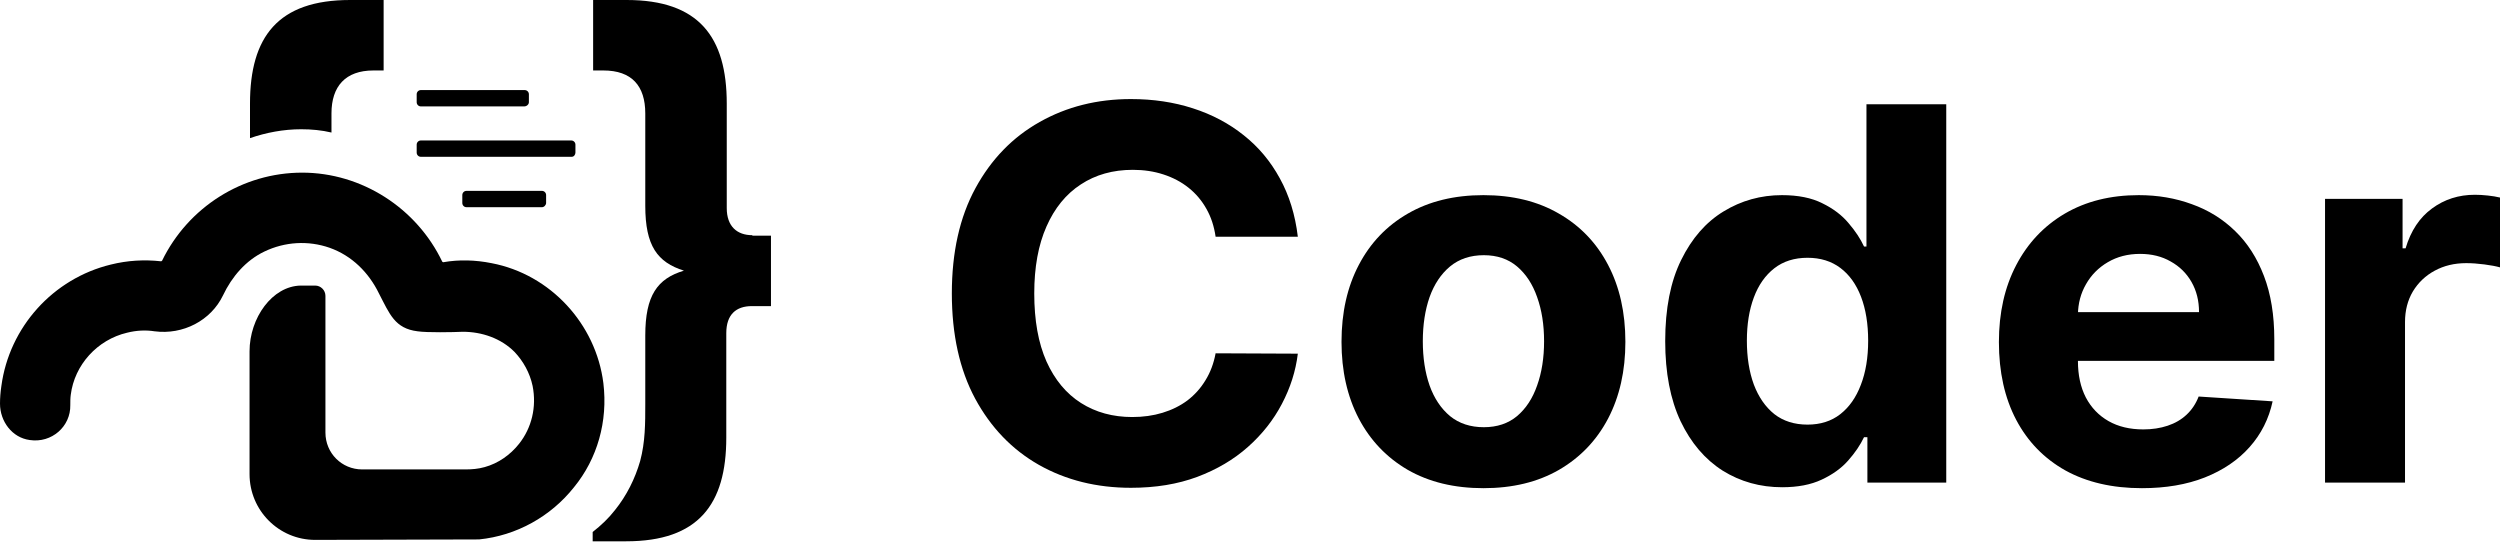
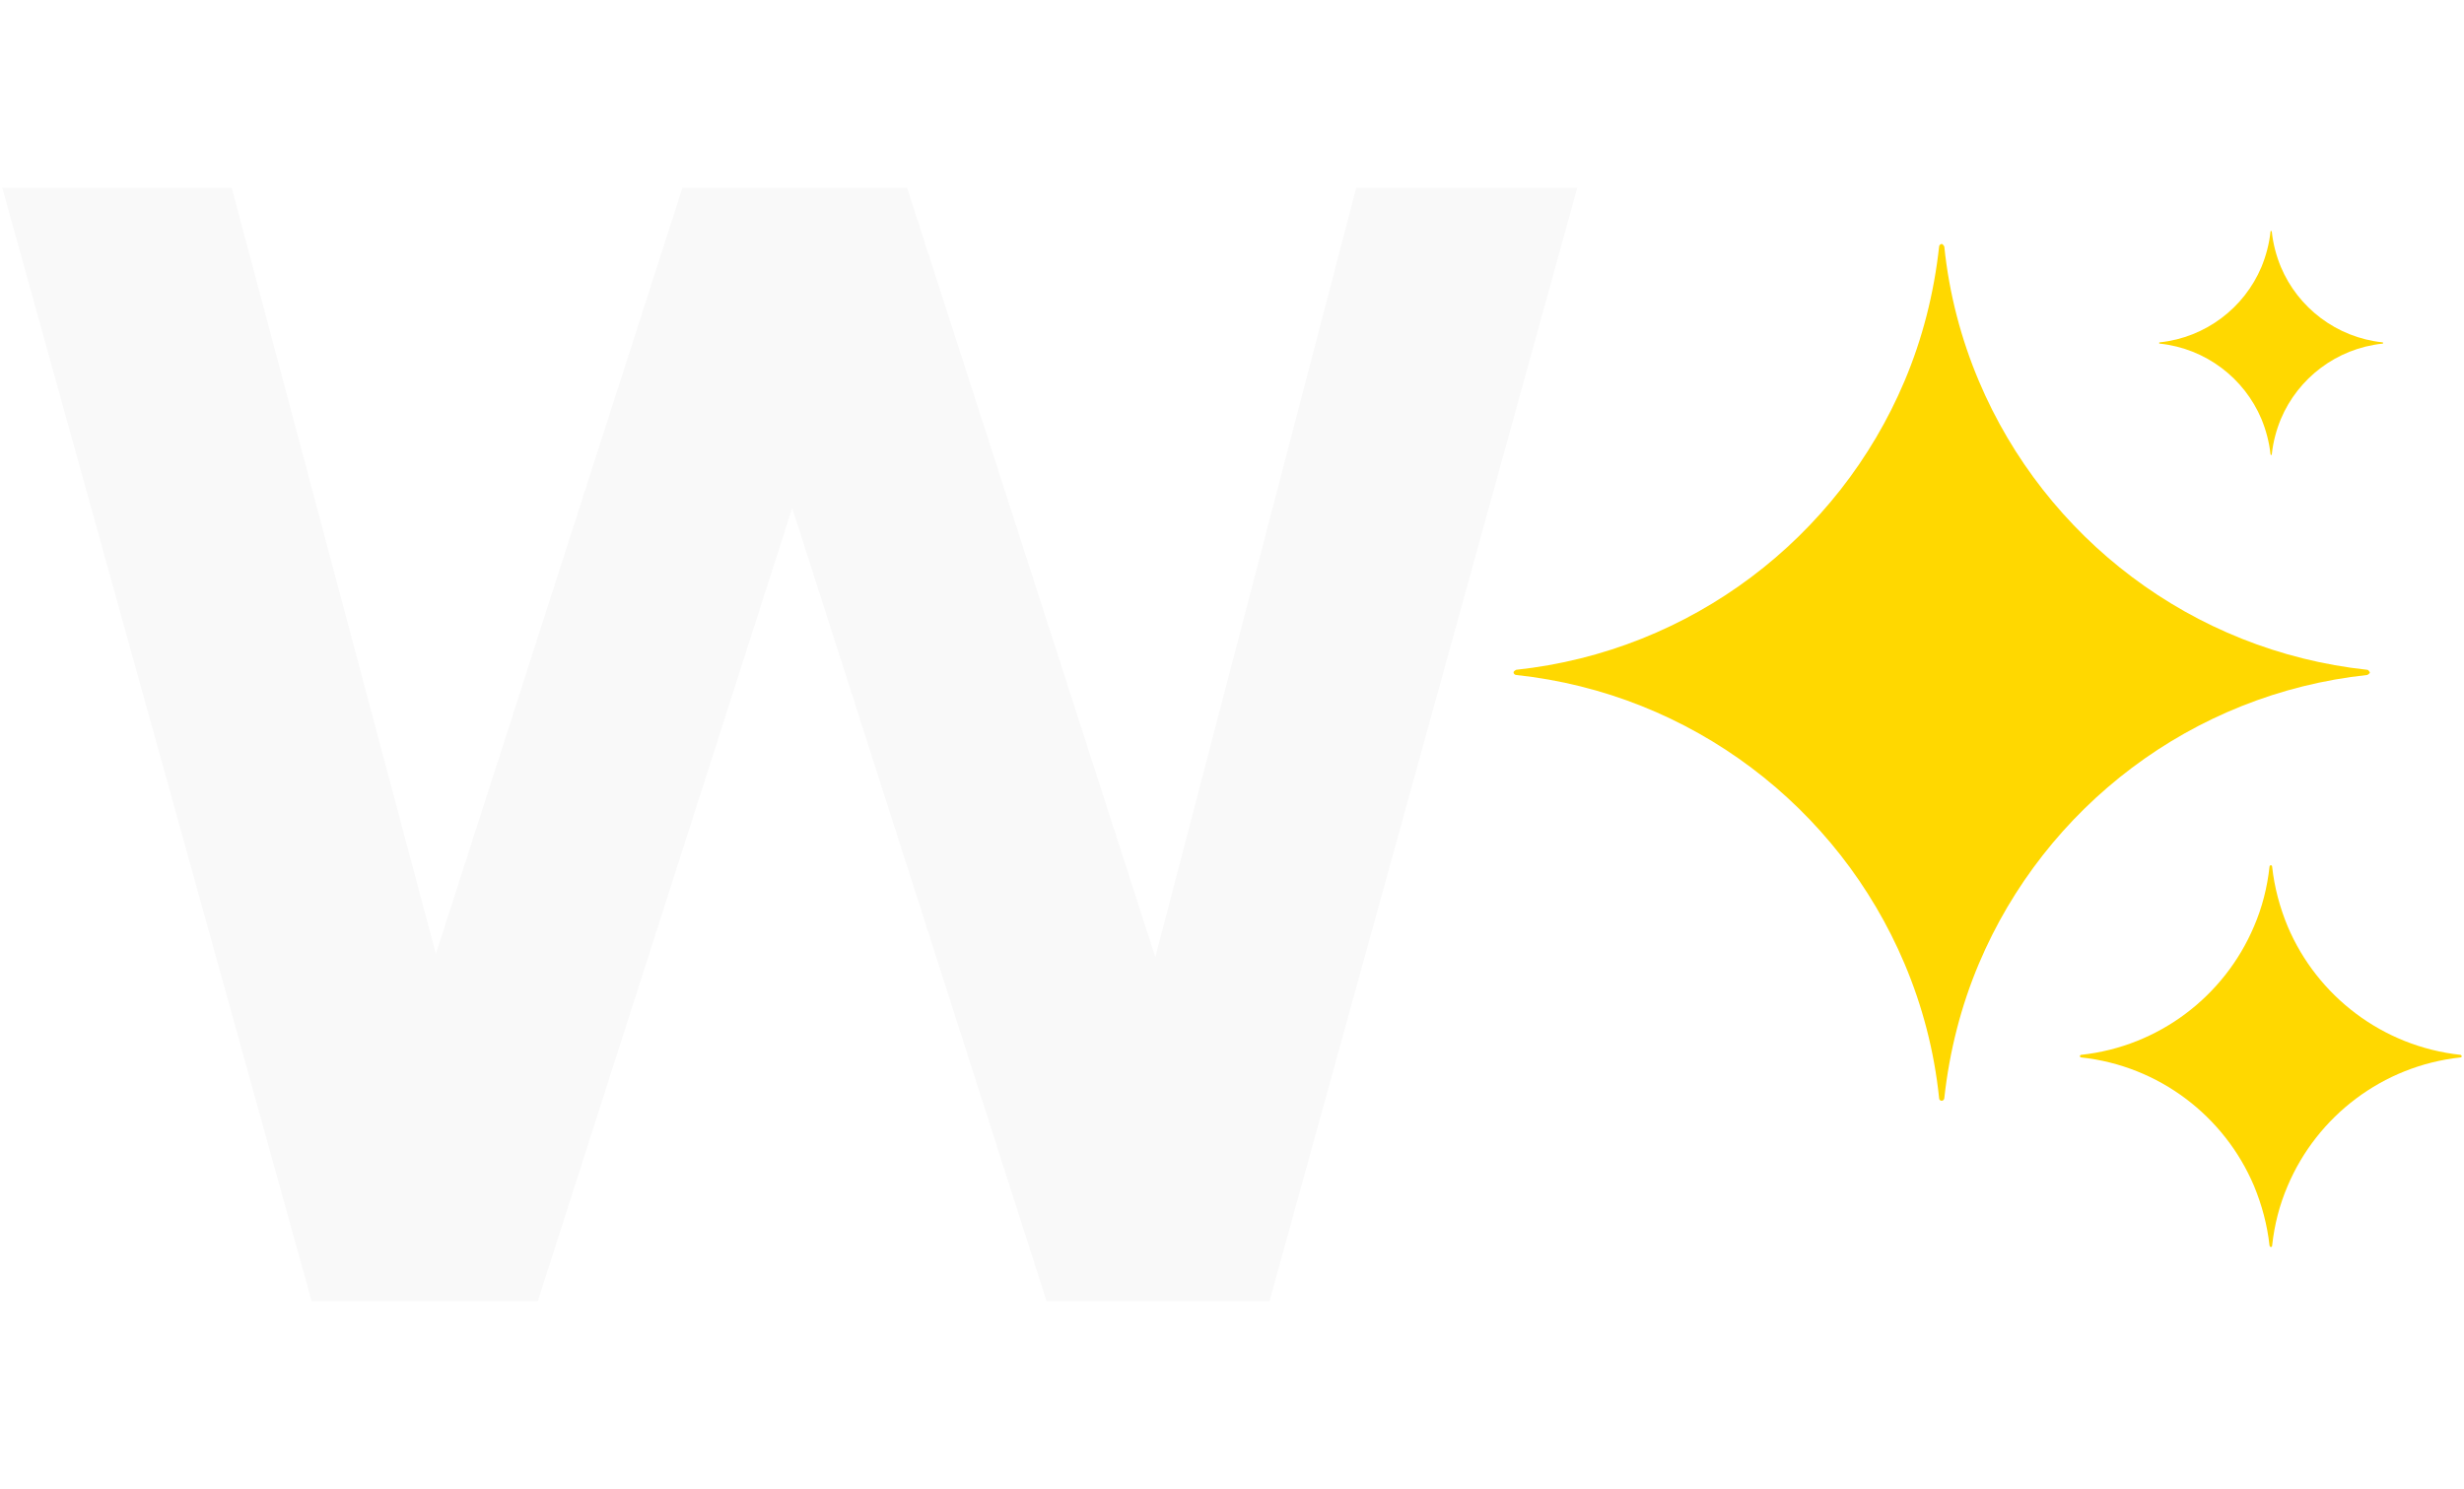
- <svg xmlns="http://www.w3.org/2000/svg" width="144" height="32" viewBox="0 0 144 32" fill="none">
-   <path d="M74.755 13.635H70.019C69.932 13.032 69.756 12.496 69.489 12.028C69.222 11.552 68.88 11.148 68.462 10.815C68.044 10.481 67.561 10.226 67.013 10.048C66.472 9.871 65.885 9.782 65.25 9.782C64.104 9.782 63.105 10.063 62.255 10.623C61.404 11.176 60.744 11.985 60.276 13.049C59.807 14.107 59.573 15.391 59.573 16.902C59.573 18.456 59.807 19.761 60.276 20.818C60.752 21.875 61.415 22.673 62.266 23.213C63.116 23.752 64.1 24.021 65.218 24.021C65.845 24.021 66.425 23.94 66.959 23.777C67.499 23.613 67.979 23.376 68.397 23.064C68.815 22.744 69.161 22.358 69.435 21.904C69.716 21.45 69.911 20.932 70.019 20.35L74.755 20.371C74.633 21.372 74.326 22.336 73.836 23.266C73.353 24.188 72.701 25.015 71.879 25.745C71.064 26.469 70.091 27.044 68.959 27.469C67.835 27.888 66.562 28.097 65.142 28.097C63.167 28.097 61.4 27.657 59.843 26.778C58.293 25.898 57.068 24.624 56.167 22.957C55.273 21.29 54.826 19.271 54.826 16.902C54.826 14.525 55.28 12.503 56.188 10.836C57.097 9.169 58.329 7.899 59.886 7.026C61.444 6.146 63.196 5.706 65.142 5.706C66.425 5.706 67.615 5.884 68.71 6.239C69.814 6.593 70.79 7.111 71.641 7.792C72.492 8.466 73.184 9.293 73.717 10.272C74.258 11.251 74.604 12.372 74.755 13.635Z" fill="black" />
-   <path d="M85.447 28.119C83.767 28.119 82.314 27.767 81.089 27.065C79.87 26.355 78.93 25.369 78.266 24.107C77.603 22.837 77.271 21.364 77.271 19.69C77.271 18.002 77.603 16.526 78.266 15.263C78.93 13.993 79.87 13.007 81.089 12.305C82.314 11.595 83.767 11.24 85.447 11.24C87.126 11.24 88.575 11.595 89.794 12.305C91.019 13.007 91.964 13.993 92.627 15.263C93.29 16.526 93.622 18.002 93.622 19.69C93.622 21.364 93.29 22.837 92.627 24.107C91.964 25.369 91.019 26.355 89.794 27.065C88.575 27.767 87.126 28.119 85.447 28.119ZM85.468 24.607C86.232 24.607 86.87 24.394 87.382 23.968C87.894 23.535 88.28 22.947 88.539 22.202C88.806 21.457 88.939 20.609 88.939 19.658C88.939 18.707 88.806 17.86 88.539 17.115C88.28 16.37 87.894 15.781 87.382 15.348C86.87 14.915 86.232 14.699 85.468 14.699C84.697 14.699 84.048 14.915 83.522 15.348C83.003 15.781 82.61 16.37 82.343 17.115C82.084 17.86 81.954 18.707 81.954 19.658C81.954 20.609 82.084 21.457 82.343 22.202C82.61 22.947 83.003 23.535 83.522 23.968C84.048 24.394 84.697 24.607 85.468 24.607Z" fill="black" />
-   <path d="M102.653 28.065C101.391 28.065 100.249 27.746 99.225 27.108C98.209 26.462 97.401 25.515 96.803 24.266C96.212 23.01 95.916 21.471 95.916 19.648C95.916 17.774 96.222 16.217 96.835 14.976C97.448 13.727 98.263 12.794 99.279 12.177C100.303 11.552 101.424 11.24 102.642 11.24C103.572 11.24 104.347 11.396 104.967 11.709C105.594 12.014 106.099 12.397 106.481 12.858C106.87 13.312 107.166 13.759 107.368 14.199H107.508V6.004H112.104V27.799H107.562V25.181H107.368C107.152 25.635 106.845 26.086 106.449 26.533C106.059 26.973 105.551 27.338 104.924 27.629C104.304 27.92 103.547 28.065 102.653 28.065ZM104.113 24.458C104.855 24.458 105.483 24.259 105.994 23.862C106.514 23.457 106.91 22.893 107.184 22.17C107.465 21.446 107.606 20.598 107.606 19.626C107.606 18.654 107.469 17.81 107.195 17.093C106.921 16.377 106.524 15.823 106.005 15.433C105.486 15.043 104.855 14.848 104.113 14.848C103.356 14.848 102.718 15.05 102.199 15.454C101.68 15.859 101.287 16.419 101.02 17.136C100.753 17.852 100.62 18.683 100.62 19.626C100.62 20.577 100.753 21.418 101.02 22.148C101.294 22.872 101.687 23.44 102.199 23.851C102.718 24.256 103.356 24.458 104.113 24.458Z" fill="black" />
-   <path d="M123.377 28.119C121.668 28.119 120.197 27.778 118.965 27.097C117.739 26.409 116.795 25.437 116.132 24.181C115.468 22.918 115.137 21.425 115.137 19.701C115.137 18.019 115.468 16.544 116.132 15.274C116.795 14.004 117.728 13.014 118.932 12.305C120.143 11.595 121.564 11.24 123.193 11.24C124.289 11.24 125.309 11.414 126.253 11.762C127.205 12.102 128.034 12.617 128.74 13.305C129.454 13.993 130.009 14.859 130.406 15.902C130.802 16.937 131 18.151 131 19.541V20.786H116.975V17.977H126.664C126.664 17.324 126.52 16.746 126.231 16.242C125.943 15.738 125.543 15.345 125.031 15.061C124.527 14.77 123.939 14.624 123.269 14.624C122.569 14.624 121.949 14.784 121.409 15.103C120.875 15.415 120.457 15.838 120.154 16.37C119.851 16.895 119.696 17.48 119.689 18.126V20.797C119.689 21.606 119.841 22.305 120.143 22.893C120.453 23.482 120.89 23.936 121.452 24.256C122.014 24.575 122.681 24.734 123.452 24.734C123.964 24.734 124.433 24.663 124.858 24.521C125.283 24.38 125.648 24.167 125.95 23.883C126.253 23.599 126.484 23.252 126.642 22.84L130.903 23.117C130.687 24.124 130.243 25.004 129.573 25.756C128.91 26.501 128.052 27.083 126.999 27.501C125.954 27.913 124.746 28.119 123.377 28.119Z" fill="black" />
-   <path d="M133.922 27.799V11.453H138.388V14.305H138.561C138.864 13.291 139.372 12.524 140.086 12.007C140.799 11.482 141.621 11.219 142.551 11.219C142.782 11.219 143.031 11.233 143.297 11.262C143.564 11.29 143.798 11.329 144 11.379V15.401C143.784 15.338 143.485 15.281 143.103 15.231C142.721 15.181 142.371 15.157 142.054 15.157C141.376 15.157 140.771 15.302 140.237 15.593C139.711 15.877 139.293 16.274 138.983 16.785C138.68 17.296 138.529 17.884 138.529 18.551V27.799H133.922Z" fill="black" />
-   <path d="M43.336 13.547C42.451 13.547 41.861 13.036 41.861 11.988V5.967C41.861 2.123 40.252 0 36.095 0H34.164V4.059H34.754C36.39 4.059 37.168 4.946 37.168 6.532V11.854C37.168 14.165 37.865 15.106 39.394 15.59C37.865 16.047 37.168 17.014 37.168 19.326C37.168 20.643 37.168 21.96 37.168 23.277C37.168 24.379 37.168 25.454 36.873 26.556C36.578 27.578 36.095 28.545 35.425 29.378C35.049 29.862 34.62 30.265 34.138 30.642V31.179H36.068C40.225 31.179 41.834 29.056 41.834 25.212V19.191C41.834 18.116 42.397 17.632 43.309 17.632H44.408V13.574H43.336V13.547V13.547Z" fill="black" />
-   <path d="M30.196 6.129H24.242C24.108 6.129 24.001 6.022 24.001 5.887V5.43C24.001 5.296 24.108 5.188 24.242 5.188H30.222C30.356 5.188 30.464 5.296 30.464 5.43V5.887C30.464 6.022 30.33 6.129 30.196 6.129Z" fill="black" />
-   <path d="M31.215 11.935H26.87C26.736 11.935 26.629 11.827 26.629 11.693V11.236C26.629 11.101 26.736 10.994 26.87 10.994H31.215C31.349 10.994 31.456 11.101 31.456 11.236V11.693C31.456 11.8 31.349 11.935 31.215 11.935Z" fill="black" />
-   <path d="M32.931 9.032H24.242C24.108 9.032 24.001 8.924 24.001 8.79V8.333C24.001 8.199 24.108 8.091 24.242 8.091H32.904C33.038 8.091 33.145 8.199 33.145 8.333V8.79C33.145 8.898 33.065 9.032 32.931 9.032Z" fill="black" />
-   <path d="M17.35 7.445C17.94 7.445 18.53 7.499 19.093 7.634V6.532C19.093 4.973 19.898 4.059 21.507 4.059H22.097V0H20.166C16.009 0 14.4 2.123 14.4 5.967V7.956C15.339 7.634 16.331 7.445 17.35 7.445Z" fill="black" />
-   <path d="M34.754 22.067C34.325 18.653 31.697 15.804 28.318 15.159C27.38 14.971 26.441 14.944 25.529 15.105C25.503 15.105 25.503 15.078 25.476 15.078C24.001 11.987 20.837 9.944 17.404 9.944C13.971 9.944 10.834 11.934 9.332 15.024C9.305 15.024 9.305 15.051 9.279 15.051C8.313 14.944 7.348 14.998 6.382 15.239C3.057 16.046 0.536 18.841 0.08 22.228C0.027 22.577 0 22.927 0 23.249C0 24.271 0.697 25.212 1.716 25.346C2.977 25.534 4.076 24.566 4.049 23.33C4.049 23.142 4.049 22.927 4.076 22.739C4.291 21.018 5.605 19.567 7.321 19.164C7.857 19.029 8.394 19.003 8.903 19.083C10.539 19.298 12.148 18.465 12.845 17.014C13.355 15.938 14.159 14.998 15.232 14.487C16.412 13.922 17.753 13.842 18.986 14.272C20.273 14.729 21.239 15.696 21.829 16.906C22.445 18.089 22.74 18.922 24.054 19.083C24.591 19.164 26.092 19.137 26.656 19.11C27.755 19.11 28.855 19.486 29.632 20.266C30.142 20.803 30.517 21.475 30.678 22.228C30.919 23.438 30.625 24.647 29.9 25.561C29.391 26.206 28.694 26.69 27.916 26.905C27.541 27.012 27.165 27.039 26.79 27.039C26.575 27.039 26.28 27.039 25.932 27.039C24.859 27.039 22.579 27.039 20.863 27.039C19.683 27.039 18.745 26.099 18.745 24.916V20.938V17.04C18.745 16.718 18.477 16.449 18.155 16.449H17.323C15.688 16.476 14.374 18.304 14.374 20.239C14.374 22.174 14.374 27.308 14.374 27.308C14.374 29.404 16.063 31.098 18.155 31.098C18.155 31.098 27.46 31.071 27.594 31.071C29.739 30.856 31.724 29.754 33.065 28.061C34.406 26.421 35.022 24.271 34.754 22.067Z" fill="black" />
+ <svg xmlns="http://www.w3.org/2000/svg" width="48" height="29" viewBox="0 0 76 46" fill="none">
+   <path d="M41.83 5.8H48.67L39.16 40.21H32.27L24.41 15.7L16.55 40.21H9.56L0 5.8H7.09L13.4 29.48L21.02 5.8H27.96L35.63 29.58L41.84 5.8H41.83Z" fill="#F9F9F9" />
+   <path d="M73.16 20.78C73.16 20.78 73.12 20.7 73.08 20.7C67.66 20.12 63.12 16.61 61.08 11.78C60.53 10.48 60.16 9.08 60.01 7.62C60.01 7.62 59.97 7.54 59.93 7.54C59.89 7.54 59.85 7.58 59.85 7.62C59.69 9.08 59.33 10.48 58.78 11.78C56.74 16.61 52.2 20.12 46.78 20.7C46.78 20.7 46.7 20.74 46.7 20.78C46.7 20.82 46.74 20.86 46.78 20.86C52.2 21.44 56.74 24.95 58.78 29.78C59.33 31.08 59.7 32.48 59.85 33.94C59.85 33.99 59.89 34.02 59.93 34.02C59.97 34.02 60.01 33.98 60.01 33.94C60.17 32.48 60.53 31.08 61.08 29.78C63.12 24.95 67.66 21.44 73.08 20.86C73.08 20.86 73.16 20.82 73.16 20.78Z" fill="#FFD800" />
+   <path d="M73.57 10.6C73.57 10.6 73.57 10.58 73.55 10.58C72.13 10.43 70.94 9.51 70.41 8.25C70.27 7.91 70.17 7.54 70.13 7.16C70.13 7.15 70.13 7.14 70.11 7.14C70.09 7.14 70.09 7.14 70.09 7.16C70.05 7.54 69.95 7.91 69.81 8.25C69.28 9.51 68.09 10.43 66.67 10.58C66.66 10.58 66.65 10.58 66.65 10.6C66.65 10.62 66.65 10.62 66.67 10.62C68.09 10.77 69.28 11.69 69.81 12.95C69.95 13.29 70.05 13.66 70.09 14.04C70.09 14.04 70.09 14.06 70.11 14.06C70.13 14.06 70.13 14.06 70.13 14.04C70.17 13.66 70.27 13.29 70.41 12.95C70.94 11.69 72.13 10.77 73.55 10.62C73.56 10.62 73.57 10.62 73.57 10.6Z" fill="#FFD800" />
+   <path d="M76 32.64C76 32.64 75.98 32.6 75.96 32.6C73.55 32.34 71.53 30.78 70.62 28.63C70.38 28.05 70.21 27.43 70.14 26.78C70.14 26.76 70.12 26.74 70.1 26.74C70.08 26.74 70.06 26.76 70.06 26.78C69.99 27.43 69.83 28.05 69.58 28.63C68.67 30.78 66.65 32.34 64.24 32.6C64.22 32.6 64.2 32.62 64.2 32.64C64.2 32.66 64.22 32.68 64.24 32.68C66.65 32.94 68.67 34.5 69.58 36.65C69.82 37.23 69.99 37.85 70.06 38.5C70.06 38.5 70.08 38.54 70.1 38.54C70.12 38.54 70.14 38.52 70.14 38.5C70.21 37.85 70.37 37.23 70.62 36.65C71.53 34.5 73.55 32.94 75.96 32.68C75.98 32.68 76 32.66 76 32.64Z" fill="#FFD800" />
</svg>
